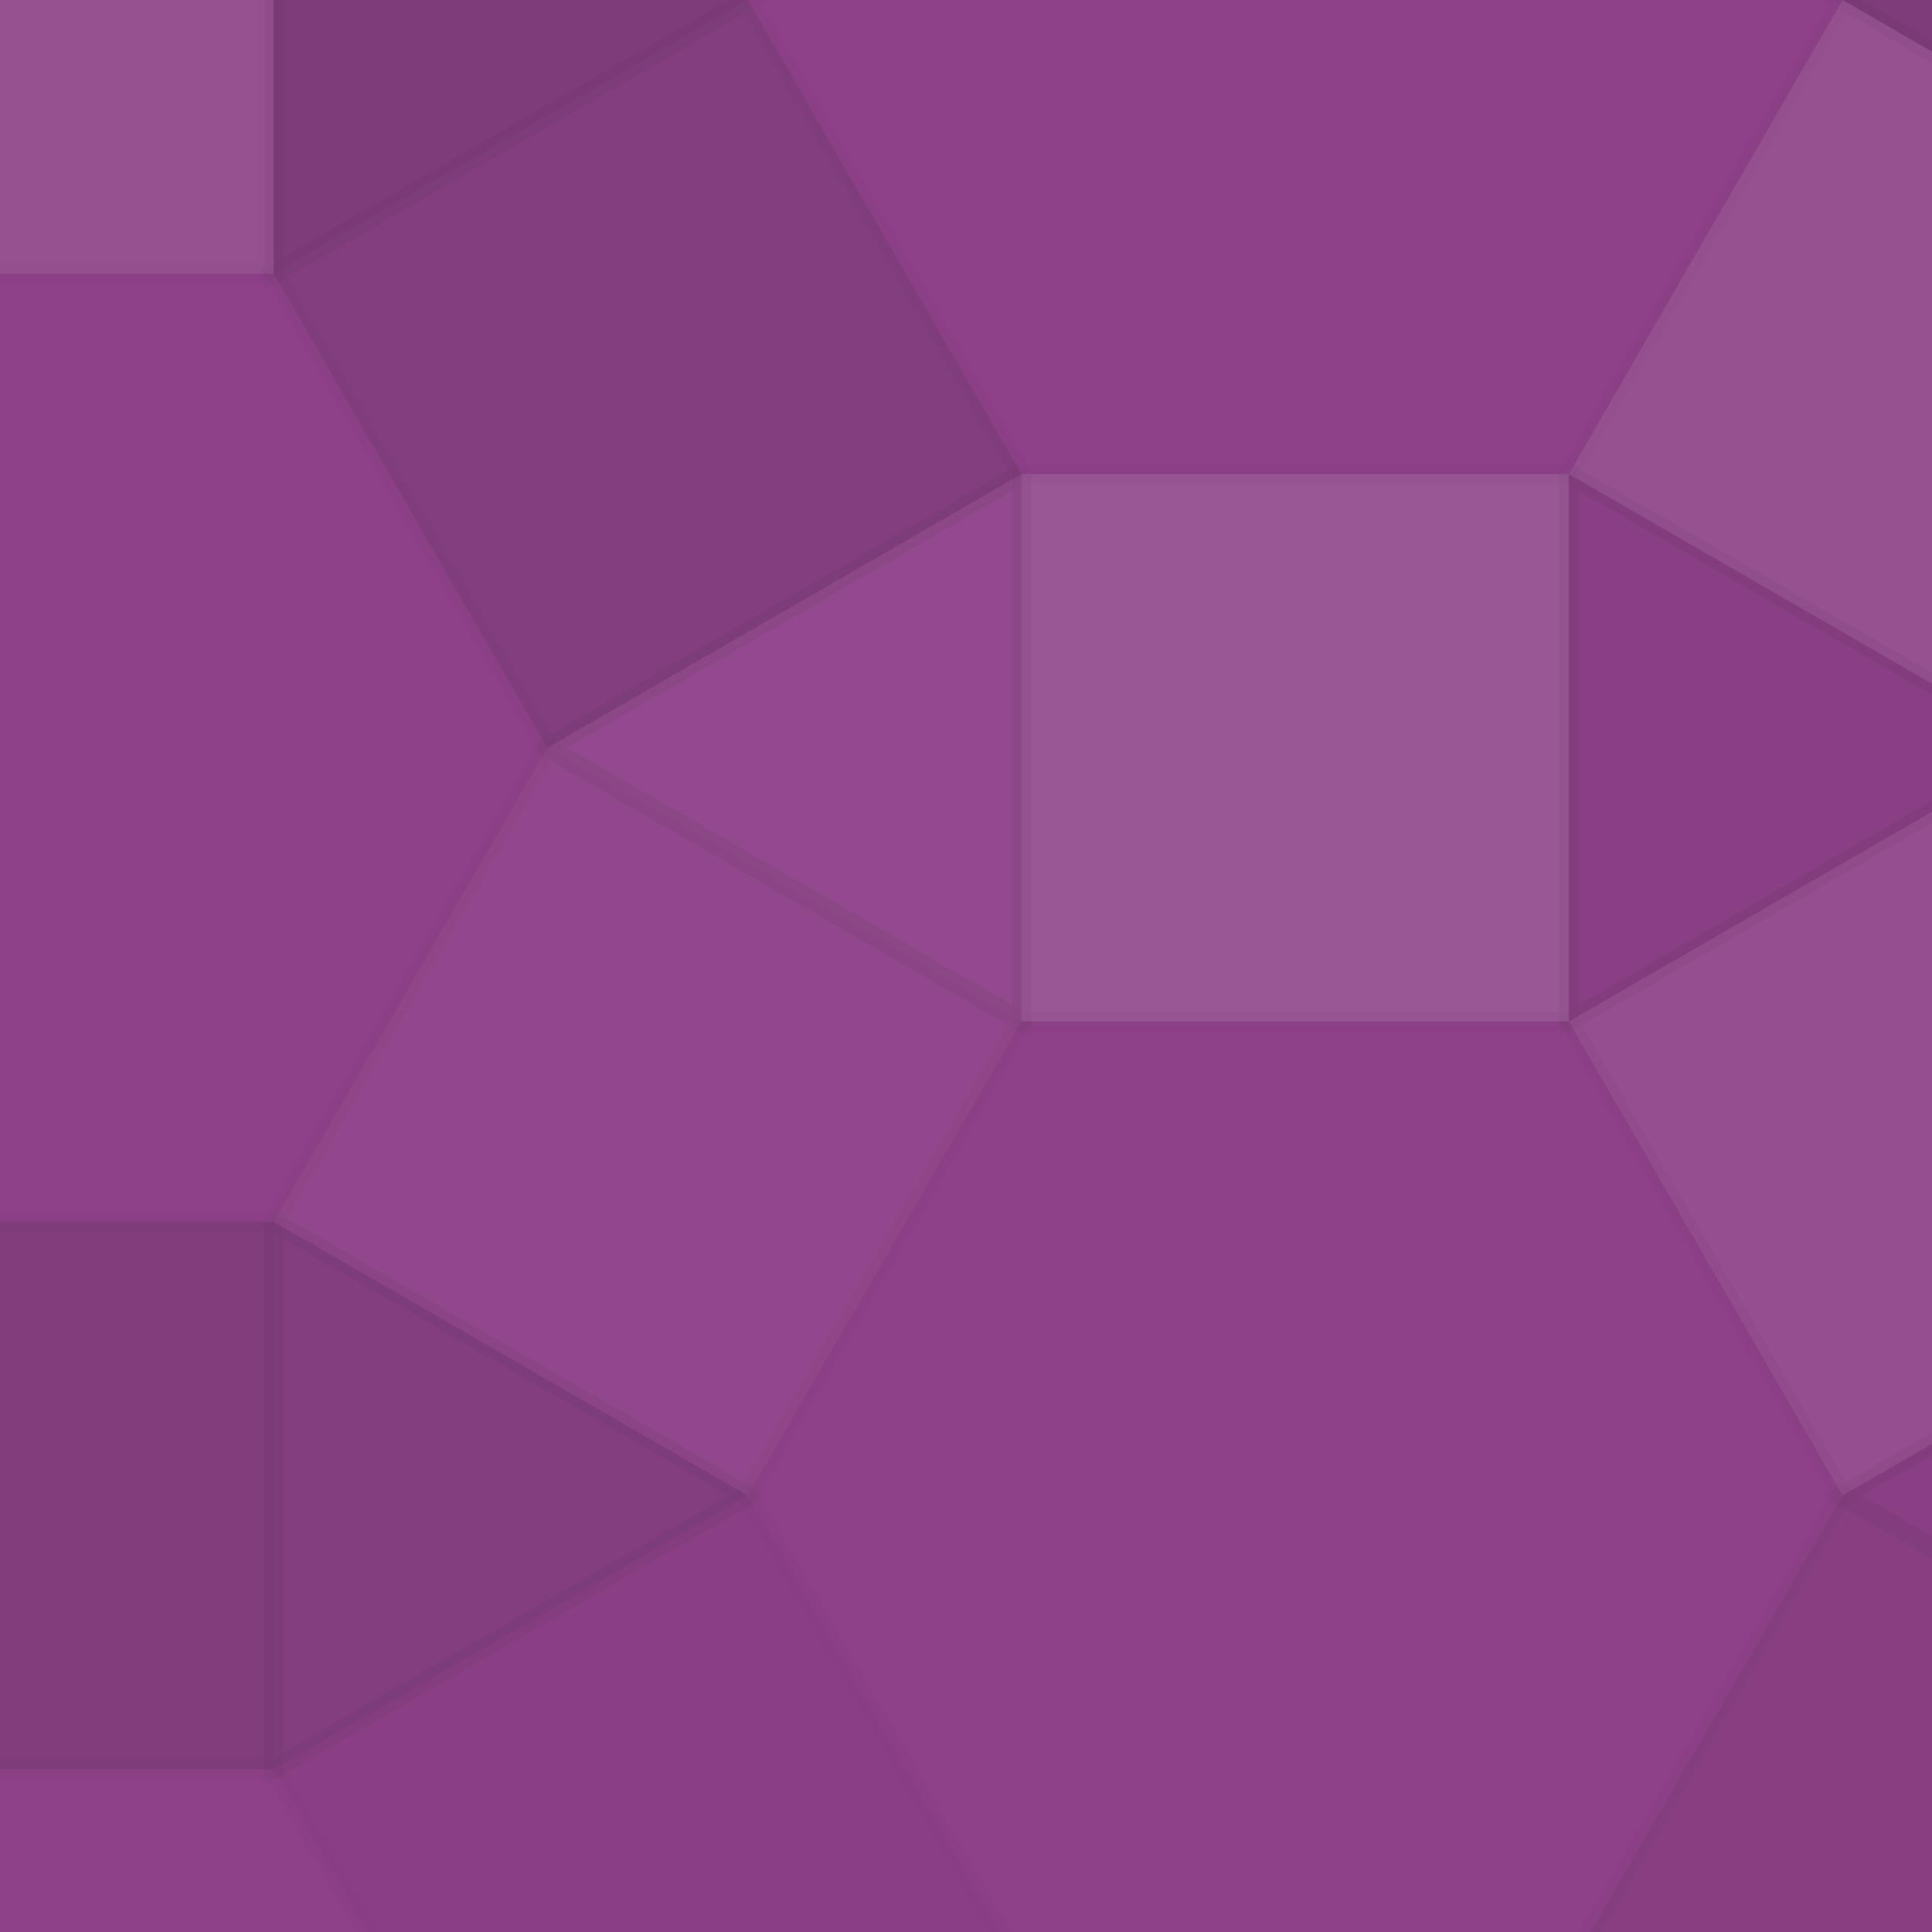
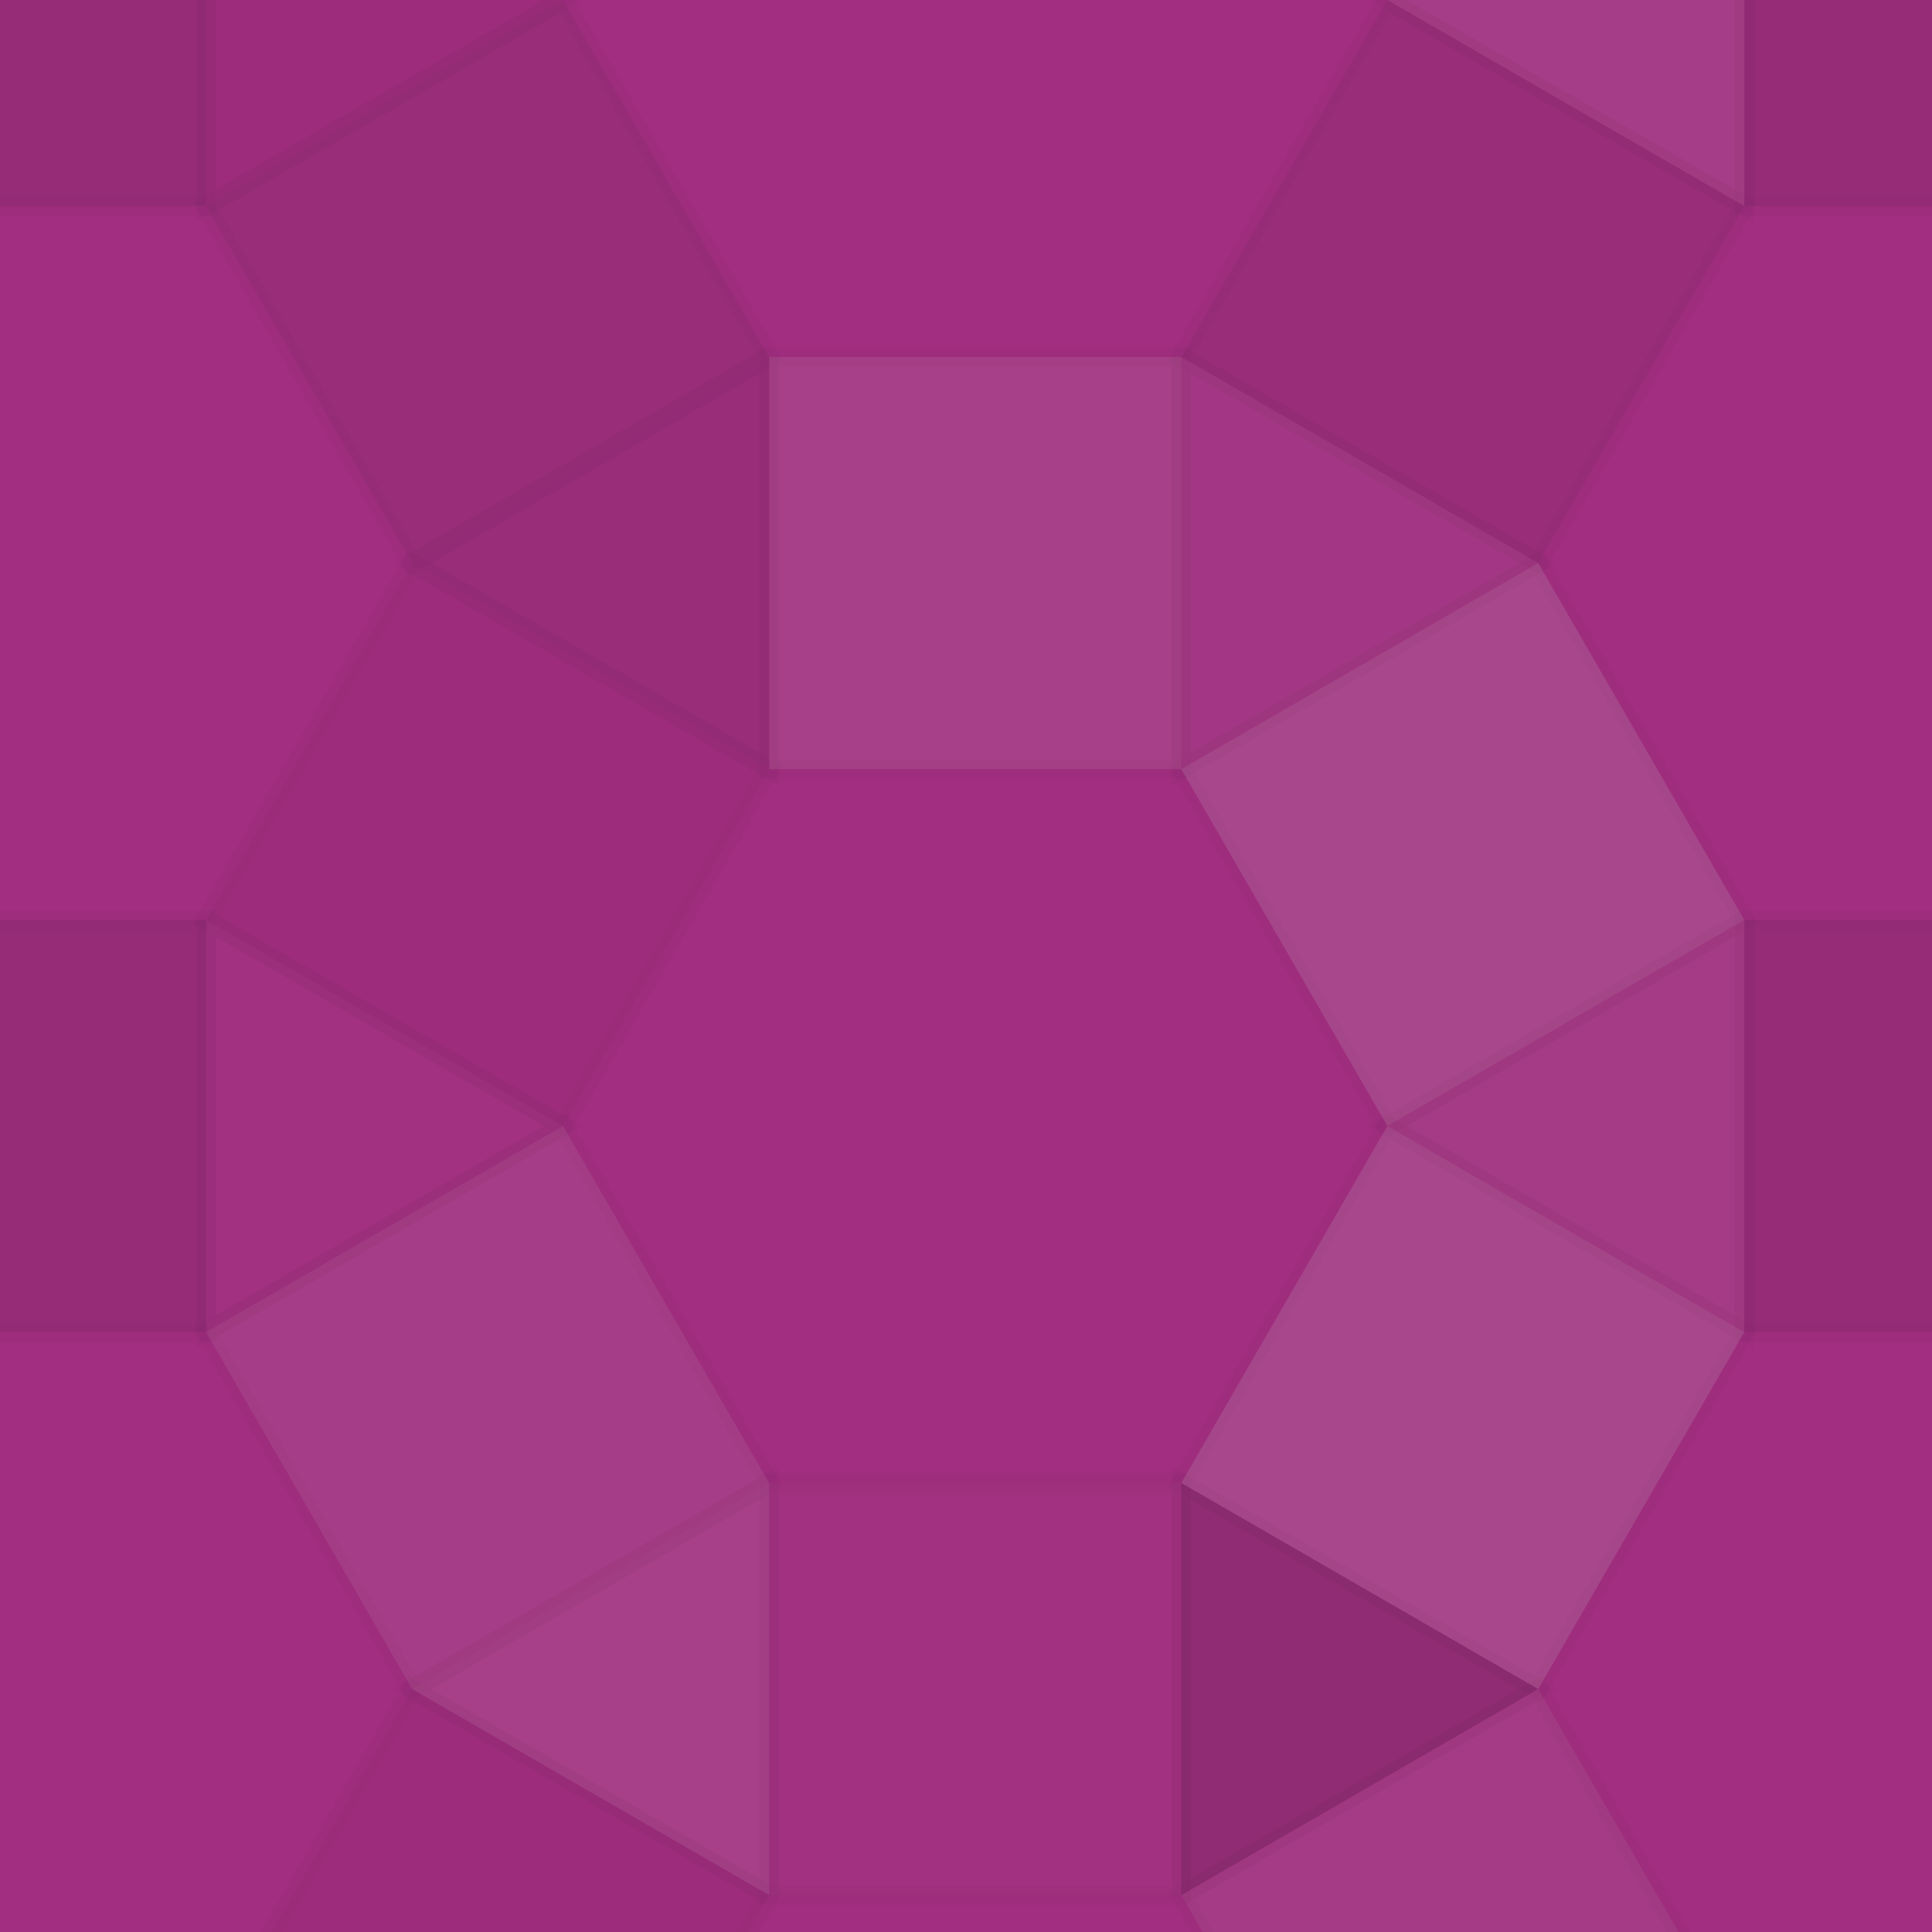
<svg xmlns="http://www.w3.org/2000/svg" width="100" height="100">
-   <rect x="0" y="0" width="100%" height="100%" fill="rgb(142, 65, 137)" />
-   <rect x="-14.167" y="-14.167" width="28.333" height="28.333" stroke="#000" stroke-opacity="0.02" fill="#ddd" fill-opacity="0.107" stroke-width="1" />
-   <rect x="119.908" y="-14.167" width="28.333" height="28.333" stroke="#000" stroke-opacity="0.02" fill="#ddd" fill-opacity="0.107" stroke-width="1" />
-   <rect x="-14.167" y="140.65" width="28.333" height="28.333" stroke="#000" stroke-opacity="0.02" fill="#ddd" fill-opacity="0.107" stroke-width="1" />
-   <rect x="119.908" y="140.65" width="28.333" height="28.333" stroke="#000" stroke-opacity="0.02" fill="#ddd" fill-opacity="0.107" stroke-width="1" />
-   <rect x="52.871" y="24.537" width="28.333" height="28.333" stroke="#000" stroke-opacity="0.02" fill="#ddd" fill-opacity="0.141" stroke-width="1" />
-   <rect x="-14.167" y="63.241" width="28.333" height="28.333" stroke="#000" stroke-opacity="0.02" fill="#222" fill-opacity="0.115" stroke-width="1" />
-   <rect x="119.908" y="63.241" width="28.333" height="28.333" stroke="#000" stroke-opacity="0.02" fill="#222" fill-opacity="0.115" stroke-width="1" />
-   <rect x="52.871" y="101.945" width="28.333" height="28.333" stroke="#000" stroke-opacity="0.02" fill="#222" fill-opacity="0.133" stroke-width="1" />
-   <polyline points="0, 0, 24.537, 14.167, 0, 28.333, 0, 0" stroke="#000" stroke-opacity="0.02" fill="#222" fill-opacity="0.133" stroke-width="1" transform="translate(14.16667, -14.16667) rotate(0, 14.16667, 12.26869)" />
-   <polyline points="0, 0, 24.537, 14.167, 0, 28.333, 0, 0" stroke="#000" stroke-opacity="0.02" fill="#222" fill-opacity="0.133" stroke-width="1" transform="translate(14.16667, 168.9829) rotate(0, 14.16667, 12.26869) scale(1, -1)" />
-   <polyline points="0, 0, 24.537, 14.167, 0, 28.333, 0, 0" stroke="#000" stroke-opacity="0.02" fill="#222" fill-opacity="0.15" stroke-width="1" transform="translate(119.9081, -14.16667) rotate(0, 14.16667, 12.26869) scale(-1, 1)" />
-   <polyline points="0, 0, 24.537, 14.167, 0, 28.333, 0, 0" stroke="#000" stroke-opacity="0.02" fill="#222" fill-opacity="0.15" stroke-width="1" transform="translate(119.9081, 168.9829) rotate(0, 14.16667, 12.26869) scale(-1, -1)" />
-   <polyline points="0, 0, 24.537, 14.167, 0, 28.333, 0, 0" stroke="#000" stroke-opacity="0.02" fill="#222" fill-opacity="0.046" stroke-width="1" transform="translate(81.20405, 24.53739)" />
-   <polyline points="0, 0, 24.537, 14.167, 0, 28.333, 0, 0" stroke="#000" stroke-opacity="0.02" fill="#ddd" fill-opacity="0.055" stroke-width="1" transform="translate(52.87072, 24.53739) scale(-1, 1)" />
-   <polyline points="0, 0, 24.537, 14.167, 0, 28.333, 0, 0" stroke="#000" stroke-opacity="0.02" fill="#ddd" fill-opacity="0.124" stroke-width="1" transform="translate(81.20405, 130.2788) scale(1, -1)" />
-   <polyline points="0, 0, 24.537, 14.167, 0, 28.333, 0, 0" stroke="#000" stroke-opacity="0.02" fill="#222" fill-opacity="0.029" stroke-width="1" transform="translate(52.87072, 130.2788) scale(-1, -1)" />
-   <polyline points="0, 0, 24.537, 14.167, 0, 28.333, 0, 0" stroke="#000" stroke-opacity="0.02" fill="#222" fill-opacity="0.098" stroke-width="1" transform="translate(14.16667, 63.24144)" />
-   <polyline points="0, 0, 24.537, 14.167, 0, 28.333, 0, 0" stroke="#000" stroke-opacity="0.02" fill="#222" fill-opacity="0.046" stroke-width="1" transform="translate(119.9081, 63.24144) scale(-1, 1)" />
-   <rect x="0" y="0" width="28.333" height="28.333" stroke="#000" stroke-opacity="0.02" fill="#222" fill-opacity="0.098" stroke-width="1" transform="translate(14.16667, 14.16667) rotate(-30, 0, 0)" />
-   <rect x="0" y="0" width="28.333" height="28.333" stroke="#000" stroke-opacity="0.02" fill="#ddd" fill-opacity="0.107" stroke-width="1" transform="scale(-1, 1) translate(-119.9081, 14.16667) rotate(-30, 0, 0)" />
-   <rect x="0" y="0" width="28.333" height="28.333" stroke="#000" stroke-opacity="0.02" fill="#ddd" fill-opacity="0.037" stroke-width="1" transform="translate(14.16667, 34.90811) rotate(30, 0, 28.33333)" />
-   <rect x="0" y="0" width="28.333" height="28.333" stroke="#000" stroke-opacity="0.02" fill="#ddd" fill-opacity="0.089" stroke-width="1" transform="scale(-1, 1) translate(-119.9081, 34.90811) rotate(30, 0, 28.33333)" />
-   <rect x="0" y="0" width="28.333" height="28.333" stroke="#000" stroke-opacity="0.02" fill="#222" fill-opacity="0.029" stroke-width="1" transform="scale(1, -1) translate(14.16667, -119.9081) rotate(30, 0, 28.33333)" />
-   <rect x="0" y="0" width="28.333" height="28.333" stroke="#000" stroke-opacity="0.02" fill="#222" fill-opacity="0.063" stroke-width="1" transform="scale(-1, -1) translate(-119.9081, -119.9081) rotate(30, 0, 28.33333)" />
-   <rect x="0" y="0" width="28.333" height="28.333" stroke="#000" stroke-opacity="0.02" fill="#ddd" fill-opacity="0.089" stroke-width="1" transform="scale(1, -1) translate(14.16667, -140.6495) rotate(-30, 0, 0)" />
-   <rect x="0" y="0" width="28.333" height="28.333" stroke="#000" stroke-opacity="0.02" fill="#222" fill-opacity="0.15" stroke-width="1" transform="scale(-1, -1) translate(-119.9081, -140.6495) rotate(-30, 0, 0)" />
+   <rect x="0" y="0" width="100%" height="100%" fill="rgb(161, 46, 128)" />
+   <rect x="-10.667" y="-10.667" width="21.333" height="21.333" stroke="#000" stroke-opacity="0.02" fill="#222" fill-opacity="0.081" stroke-width="1" />
+   <rect x="90.284" y="-10.667" width="21.333" height="21.333" stroke="#000" stroke-opacity="0.02" fill="#222" fill-opacity="0.081" stroke-width="1" />
+   <rect x="-10.667" y="105.901" width="21.333" height="21.333" stroke="#000" stroke-opacity="0.02" fill="#222" fill-opacity="0.081" stroke-width="1" />
+   <rect x="90.284" y="105.901" width="21.333" height="21.333" stroke="#000" stroke-opacity="0.02" fill="#222" fill-opacity="0.081" stroke-width="1" />
+   <rect x="39.809" y="18.475" width="21.333" height="21.333" stroke="#000" stroke-opacity="0.02" fill="#ddd" fill-opacity="0.107" stroke-width="1" />
+   <rect x="-10.667" y="47.617" width="21.333" height="21.333" stroke="#000" stroke-opacity="0.02" fill="#222" fill-opacity="0.081" stroke-width="1" />
+   <rect x="90.284" y="47.617" width="21.333" height="21.333" stroke="#000" stroke-opacity="0.02" fill="#222" fill-opacity="0.081" stroke-width="1" />
+   <rect x="39.809" y="76.759" width="21.333" height="21.333" stroke="#000" stroke-opacity="0.02" fill="#ddd" fill-opacity="0.02" stroke-width="1" />
+   <polyline points="0, 0, 18.475, 10.667, 0, 21.333, 0, 0" stroke="#000" stroke-opacity="0.02" fill="#222" fill-opacity="0.029" stroke-width="1" transform="translate(10.66667, -10.66667) rotate(0, 10.66667, 9.237604)" />
+   <polyline points="0, 0, 18.475, 10.667, 0, 21.333, 0, 0" stroke="#000" stroke-opacity="0.02" fill="#222" fill-opacity="0.029" stroke-width="1" transform="translate(10.66667, 127.2342) rotate(0, 10.66667, 9.237604) scale(1, -1)" />
+   <polyline points="0, 0, 18.475, 10.667, 0, 21.333, 0, 0" stroke="#000" stroke-opacity="0.02" fill="#ddd" fill-opacity="0.089" stroke-width="1" transform="translate(90.28375, -10.66667) rotate(0, 10.66667, 9.237604) scale(-1, 1)" />
+   <polyline points="0, 0, 18.475, 10.667, 0, 21.333, 0, 0" stroke="#000" stroke-opacity="0.02" fill="#ddd" fill-opacity="0.089" stroke-width="1" transform="translate(90.28375, 127.2342) rotate(0, 10.66667, 9.237604) scale(-1, -1)" />
+   <polyline points="0, 0, 18.475, 10.667, 0, 21.333, 0, 0" stroke="#000" stroke-opacity="0.02" fill="#ddd" fill-opacity="0.055" stroke-width="1" transform="translate(61.14188, 18.47521)" />
+   <polyline points="0, 0, 18.475, 10.667, 0, 21.333, 0, 0" stroke="#000" stroke-opacity="0.02" fill="#222" fill-opacity="0.063" stroke-width="1" transform="translate(39.80854, 18.47521) scale(-1, 1)" />
+   <polyline points="0, 0, 18.475, 10.667, 0, 21.333, 0, 0" stroke="#000" stroke-opacity="0.02" fill="#222" fill-opacity="0.133" stroke-width="1" transform="translate(61.14188, 98.09229) scale(1, -1)" />
+   <polyline points="0, 0, 18.475, 10.667, 0, 21.333, 0, 0" stroke="#000" stroke-opacity="0.02" fill="#ddd" fill-opacity="0.107" stroke-width="1" transform="translate(39.80854, 98.09229) scale(-1, -1)" />
+   <polyline points="0, 0, 18.475, 10.667, 0, 21.333, 0, 0" stroke="#000" stroke-opacity="0.02" fill="#ddd" fill-opacity="0.02" stroke-width="1" transform="translate(10.66667, 47.61708)" />
+   <polyline points="0, 0, 18.475, 10.667, 0, 21.333, 0, 0" stroke="#000" stroke-opacity="0.02" fill="#ddd" fill-opacity="0.072" stroke-width="1" transform="translate(90.28375, 47.61708) scale(-1, 1)" />
+   <rect x="0" y="0" width="21.333" height="21.333" stroke="#000" stroke-opacity="0.02" fill="#222" fill-opacity="0.063" stroke-width="1" transform="translate(10.66667, 10.66667) rotate(-30, 0, 0)" />
+   <rect x="0" y="0" width="21.333" height="21.333" stroke="#000" stroke-opacity="0.02" fill="#222" fill-opacity="0.063" stroke-width="1" transform="scale(-1, 1) translate(-90.28375, 10.66667) rotate(-30, 0, 0)" />
+   <rect x="0" y="0" width="21.333" height="21.333" stroke="#000" stroke-opacity="0.02" fill="#222" fill-opacity="0.029" stroke-width="1" transform="translate(10.66667, 26.28375) rotate(30, 0, 21.33333)" />
+   <rect x="0" y="0" width="21.333" height="21.333" stroke="#000" stroke-opacity="0.02" fill="#ddd" fill-opacity="0.141" stroke-width="1" transform="scale(-1, 1) translate(-90.28375, 26.28375) rotate(30, 0, 21.33333)" />
+   <rect x="0" y="0" width="21.333" height="21.333" stroke="#000" stroke-opacity="0.02" fill="#ddd" fill-opacity="0.089" stroke-width="1" transform="scale(1, -1) translate(10.66667, -90.28375) rotate(30, 0, 21.33333)" />
+   <rect x="0" y="0" width="21.333" height="21.333" stroke="#000" stroke-opacity="0.02" fill="#ddd" fill-opacity="0.141" stroke-width="1" transform="scale(-1, -1) translate(-90.28375, -90.28375) rotate(30, 0, 21.33333)" />
+   <rect x="0" y="0" width="21.333" height="21.333" stroke="#000" stroke-opacity="0.02" fill="#222" fill-opacity="0.029" stroke-width="1" transform="scale(1, -1) translate(10.66667, -105.9008) rotate(-30, 0, 0)" />
+   <rect x="0" y="0" width="21.333" height="21.333" stroke="#000" stroke-opacity="0.02" fill="#ddd" fill-opacity="0.072" stroke-width="1" transform="scale(-1, -1) translate(-90.28375, -105.9008) rotate(-30, 0, 0)" />
</svg>
